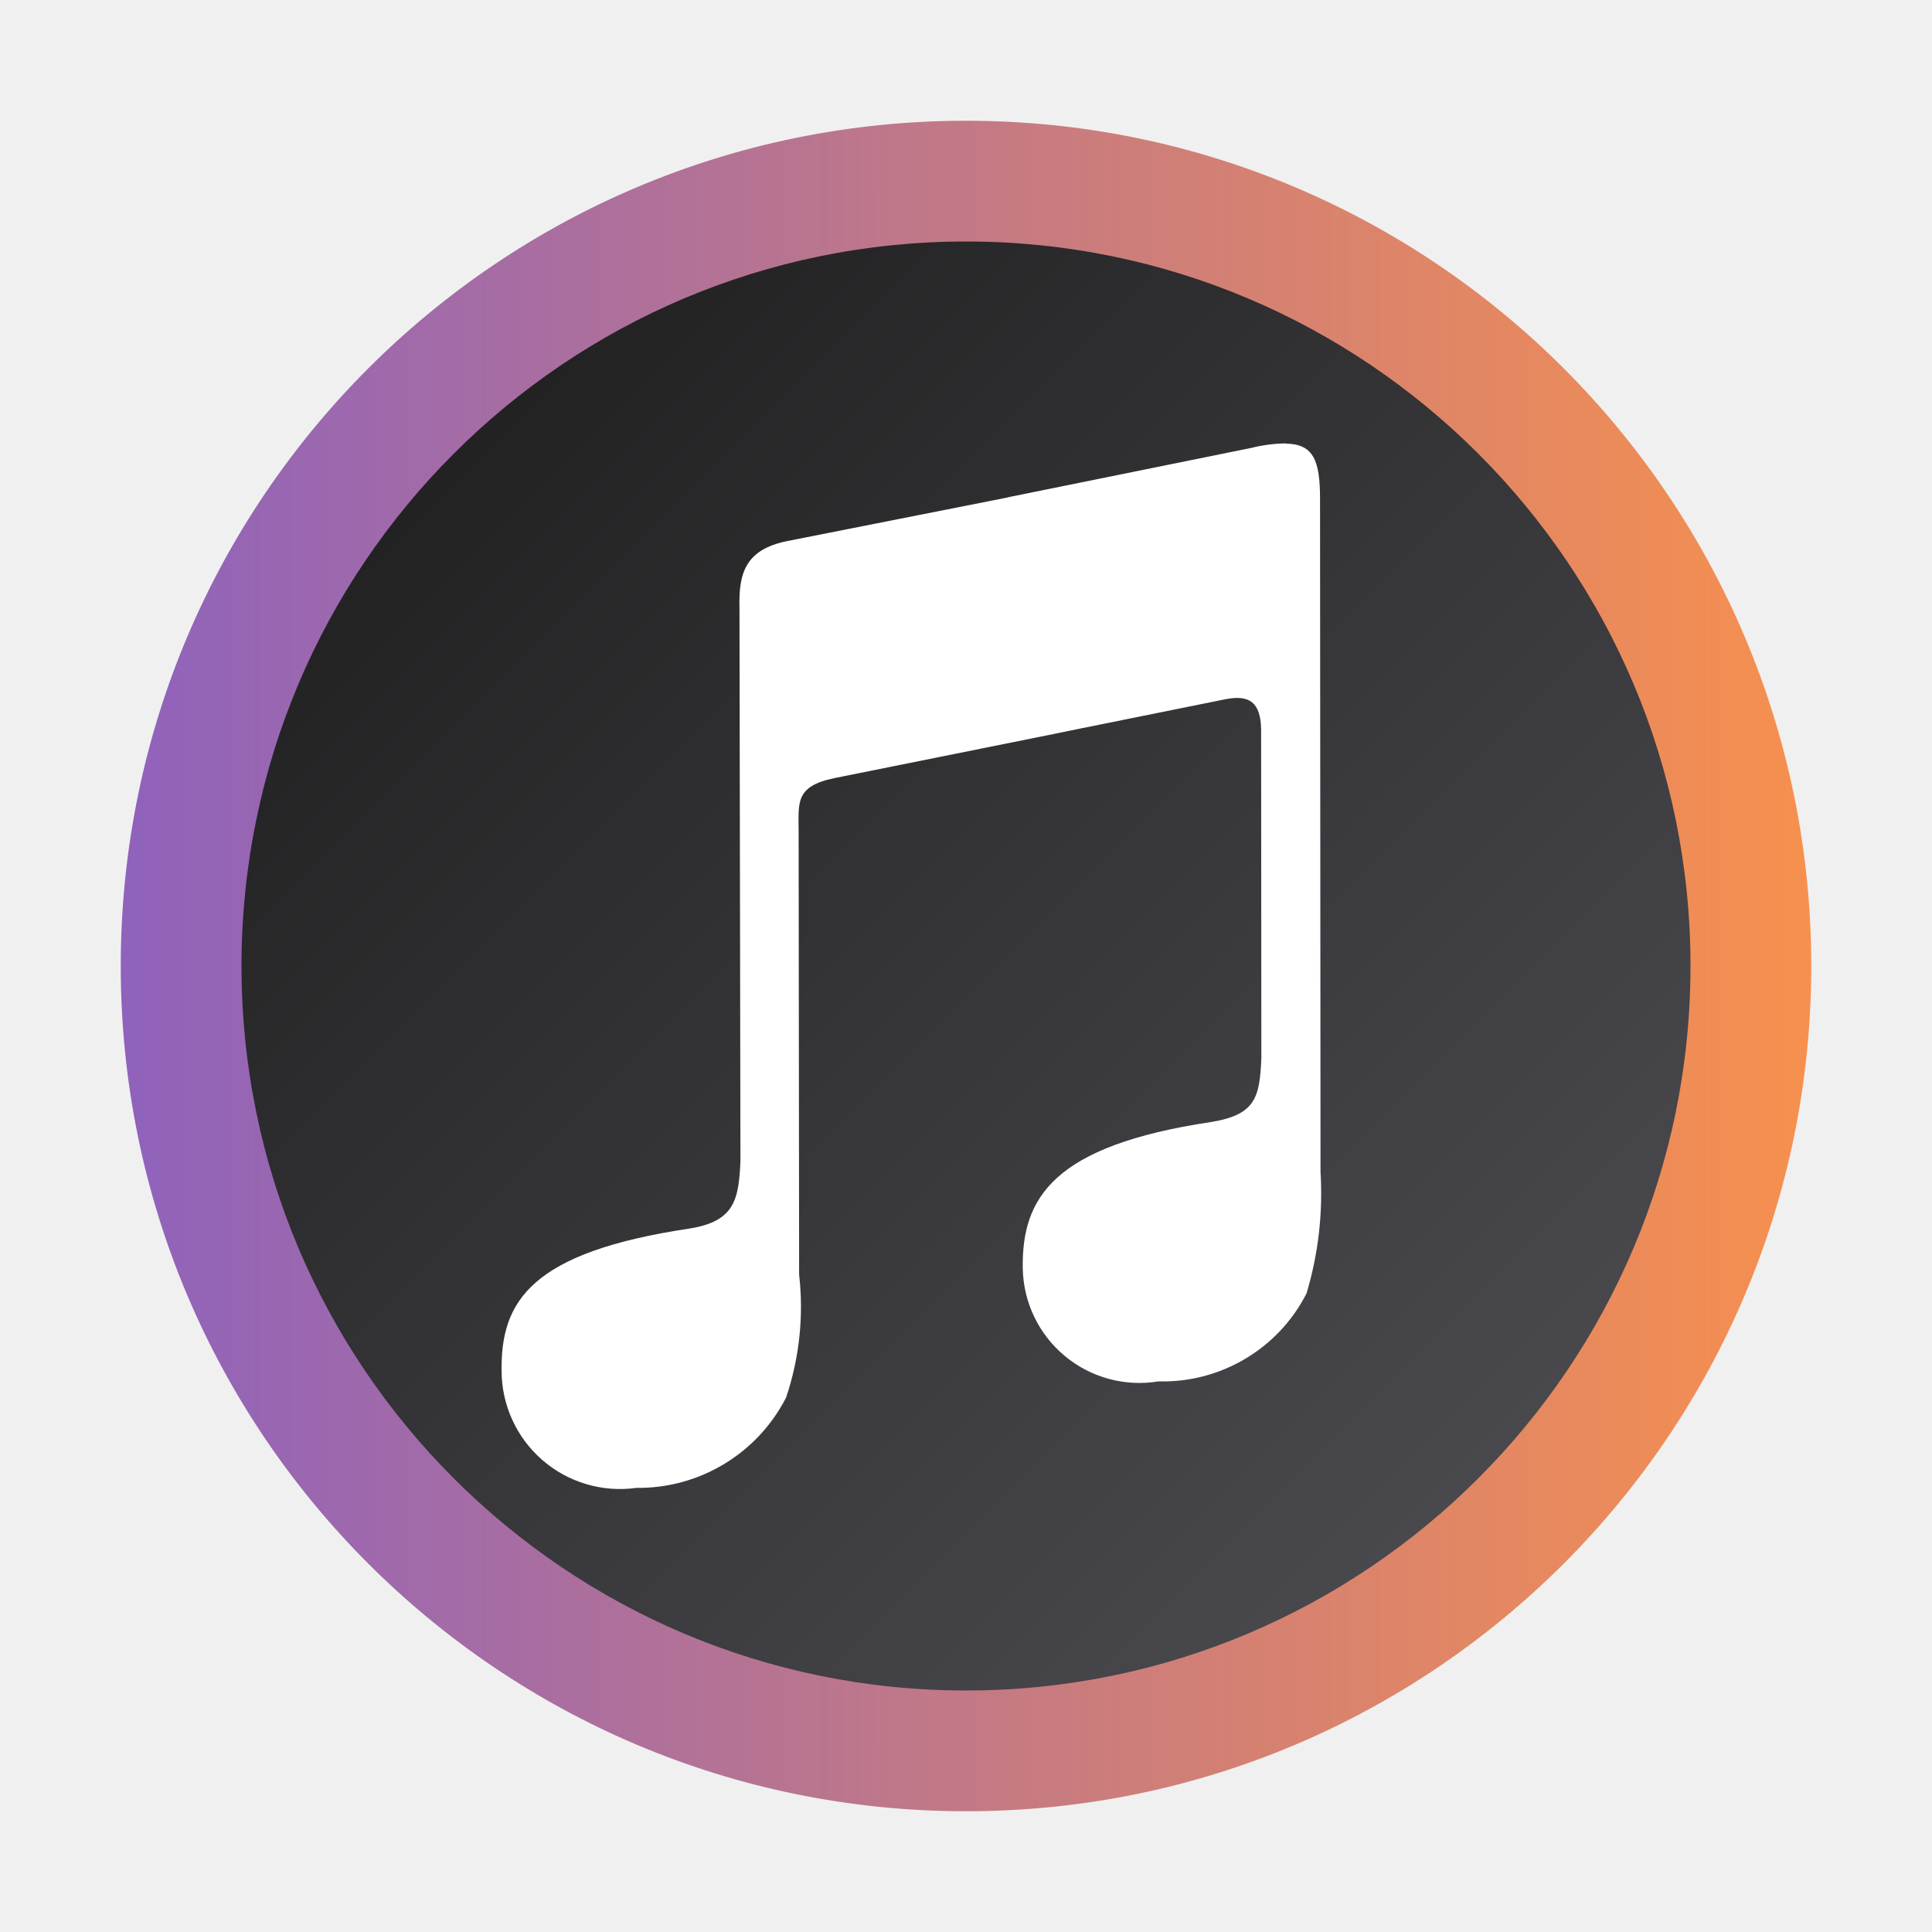
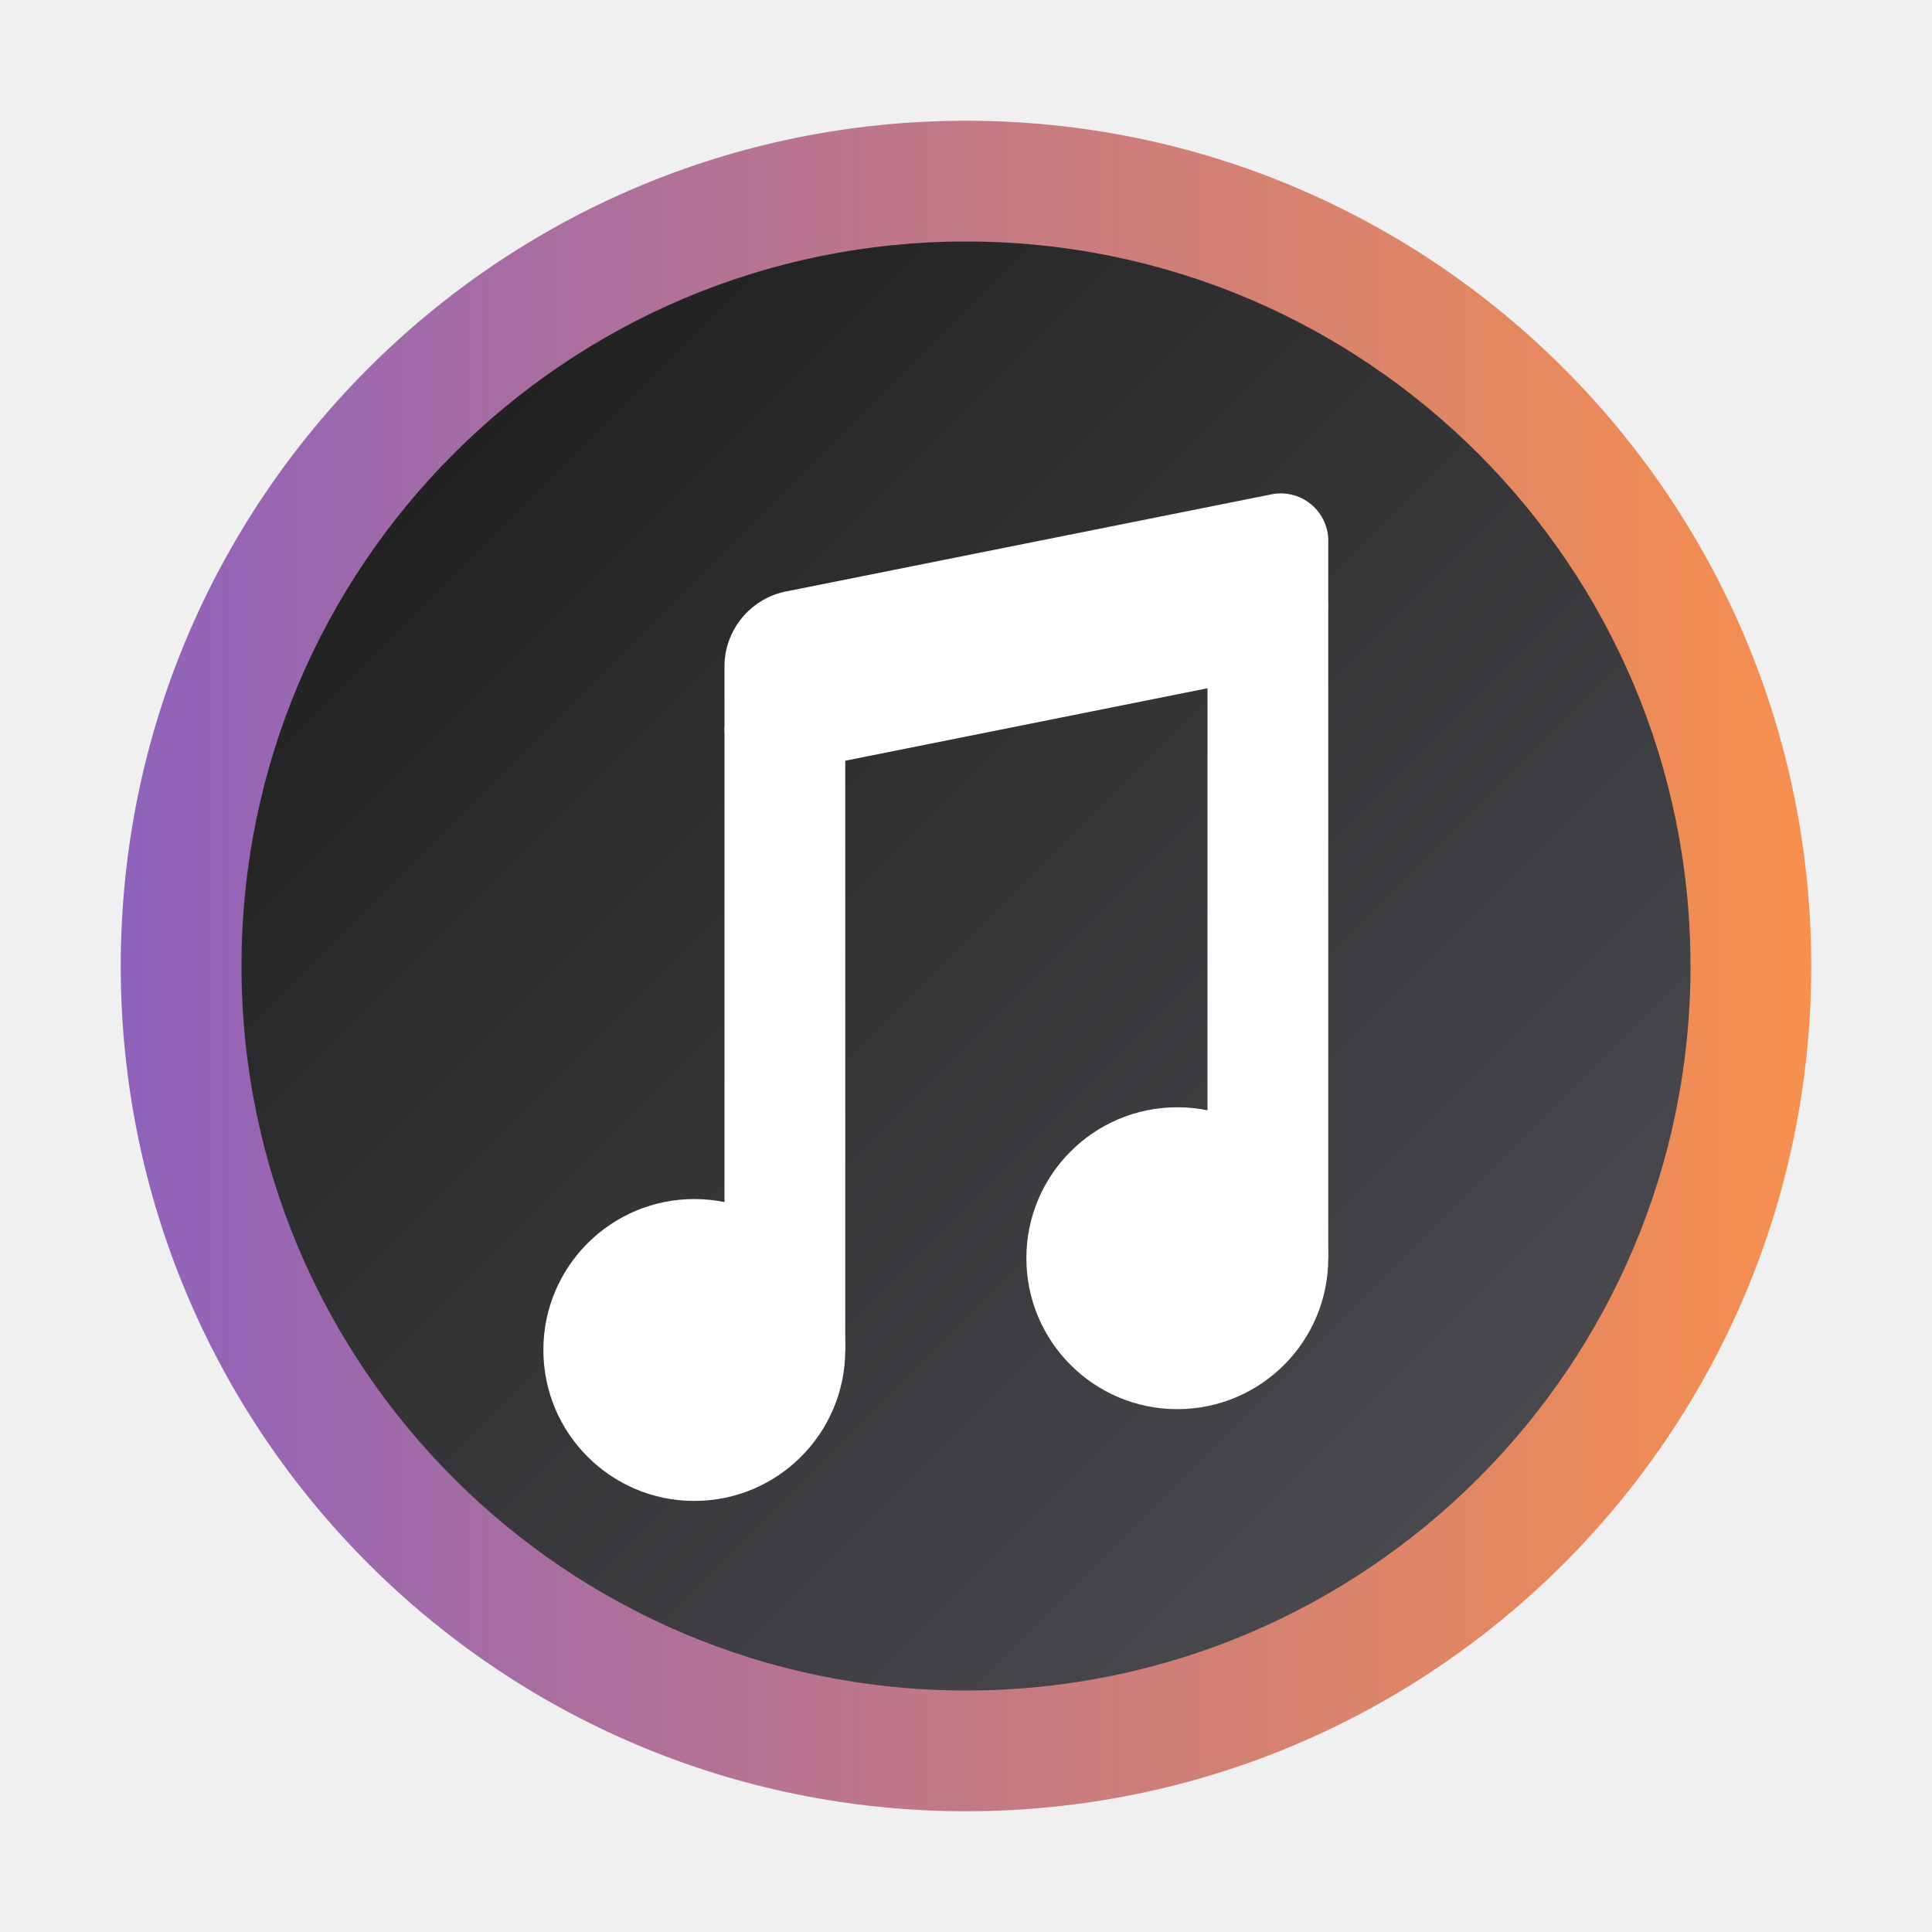
<svg xmlns="http://www.w3.org/2000/svg" id="Camada_1" data-name="Camada 1" viewBox="0 0 8 8">
  <defs>
    <style>.cls-1{fill:url(#Gradiente_sem_nome_8);}.cls-2{fill:url(#Gradiente_sem_nome_2);}.cls-3{fill:#fff;}</style>
    <linearGradient id="Gradiente_sem_nome_8" x1="7.5" y1="4" x2="0.5" y2="4" gradientUnits="userSpaceOnUse">
      <stop offset="0" stop-color="#f7904e" />
      <stop offset="1" stop-color="#8f62bc" />
    </linearGradient>
    <linearGradient id="Gradiente_sem_nome_2" x1="1.879" y1="1.879" x2="6.121" y2="6.121" gradientUnits="userSpaceOnUse">
      <stop offset="0" stop-color="#232223" />
      <stop offset="1" stop-color="#49484d" />
    </linearGradient>
  </defs>
  <circle class="cls-1" cx="4" cy="4" r="3.5" />
  <circle class="cls-2" cx="4" cy="4" r="3" />
-   <path class="cls-3" d="M5.326,1.837c.114.002.14.072.14.229l.002,2.787a1.445,1.445,0,0,1-.058.503.668.668,0,0,1-.613.364A.483.483,0,0,1,4.235,5.25c-.004-.289.125-.506.78-.604.185-.03.201-.103.208-.264L5.222,3.02c-.002-.111-.048-.144-.146-.125l-.604.122-.132.027-.885.178c-.169.035-.147.106-.148.234l.002,1.822a1.175,1.175,0,0,1-.054.509.687.687,0,0,1-.62.374.49.49,0,0,1-.558-.485c-.004-.289.123-.491.779-.589.185-.03.203-.118.21-.279L3.062,2.516c-.004-.147.028-.24.195-.275l.905-.179.022-.005.996-.202a.629.629,0,0,1,.145-.019Z" />
+   <circle class="cls-3" cx="2.875" cy="5.59" r="0.625" />
+   <circle class="cls-3" cx="4.875" cy="5.21" r="0.625" />
+   <rect class="cls-3" x="5" y="2.5" width="0.5" height="2.71" />
+   <polygon class="cls-3" points="3 3.015 3.5 2.5 3.5 5.59 3 5.59 3 3.015" />
+   <path class="cls-3" d="M3.245,2.451A.318.318,0,0,0,3,2.75V3a.197.197,0,0,0,.245.201l2.01-.402A.318.318,0,0,0,5.5,2.5V2.25a.197.197,0,0,0-.245-.201Z" />
</svg>
